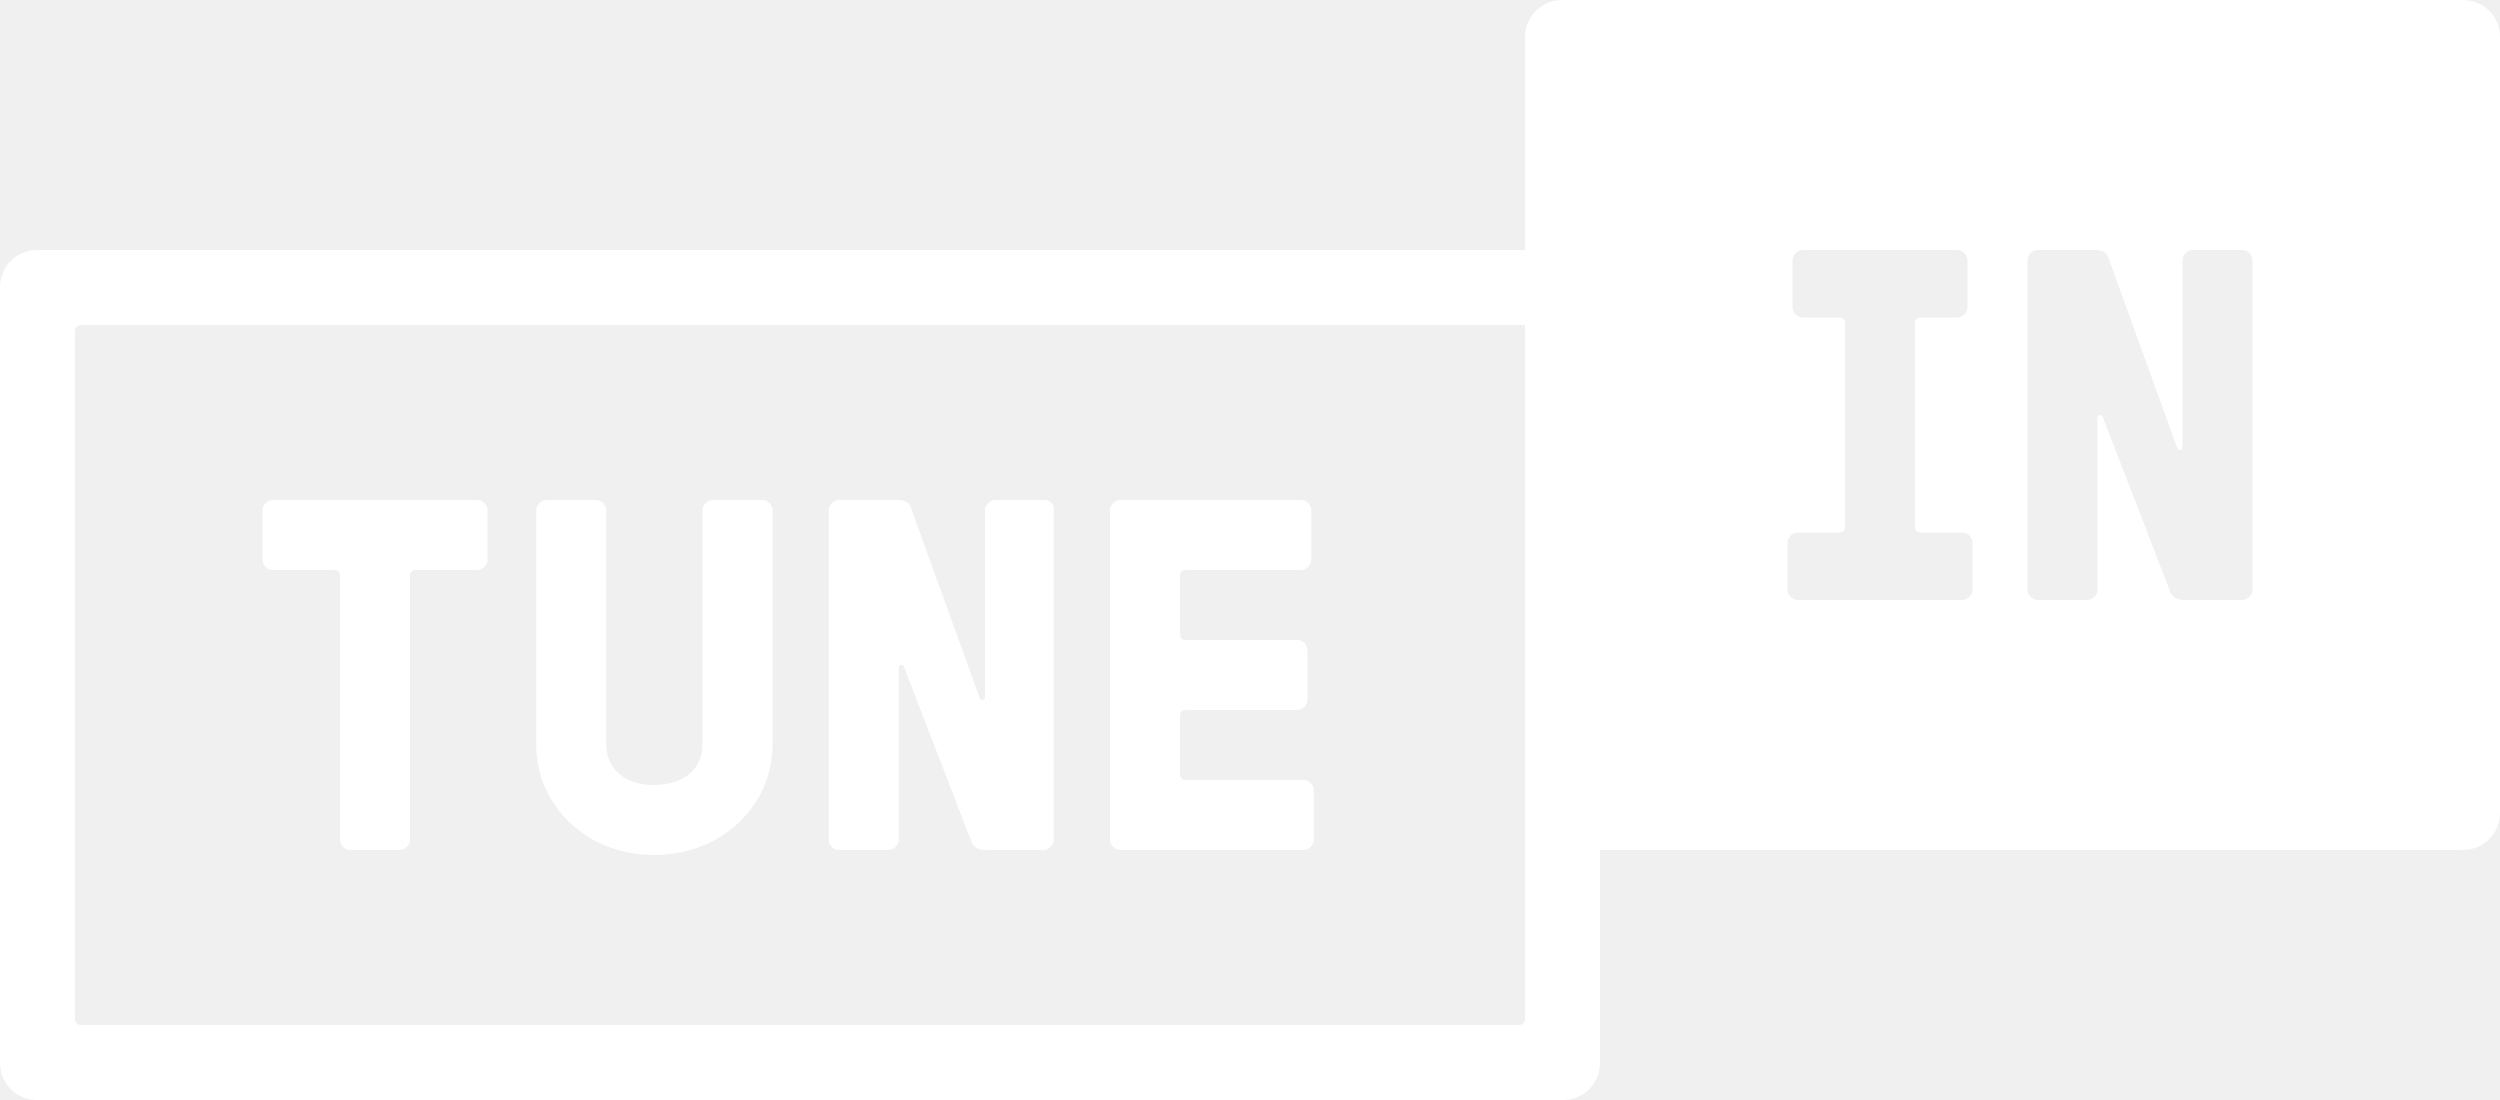
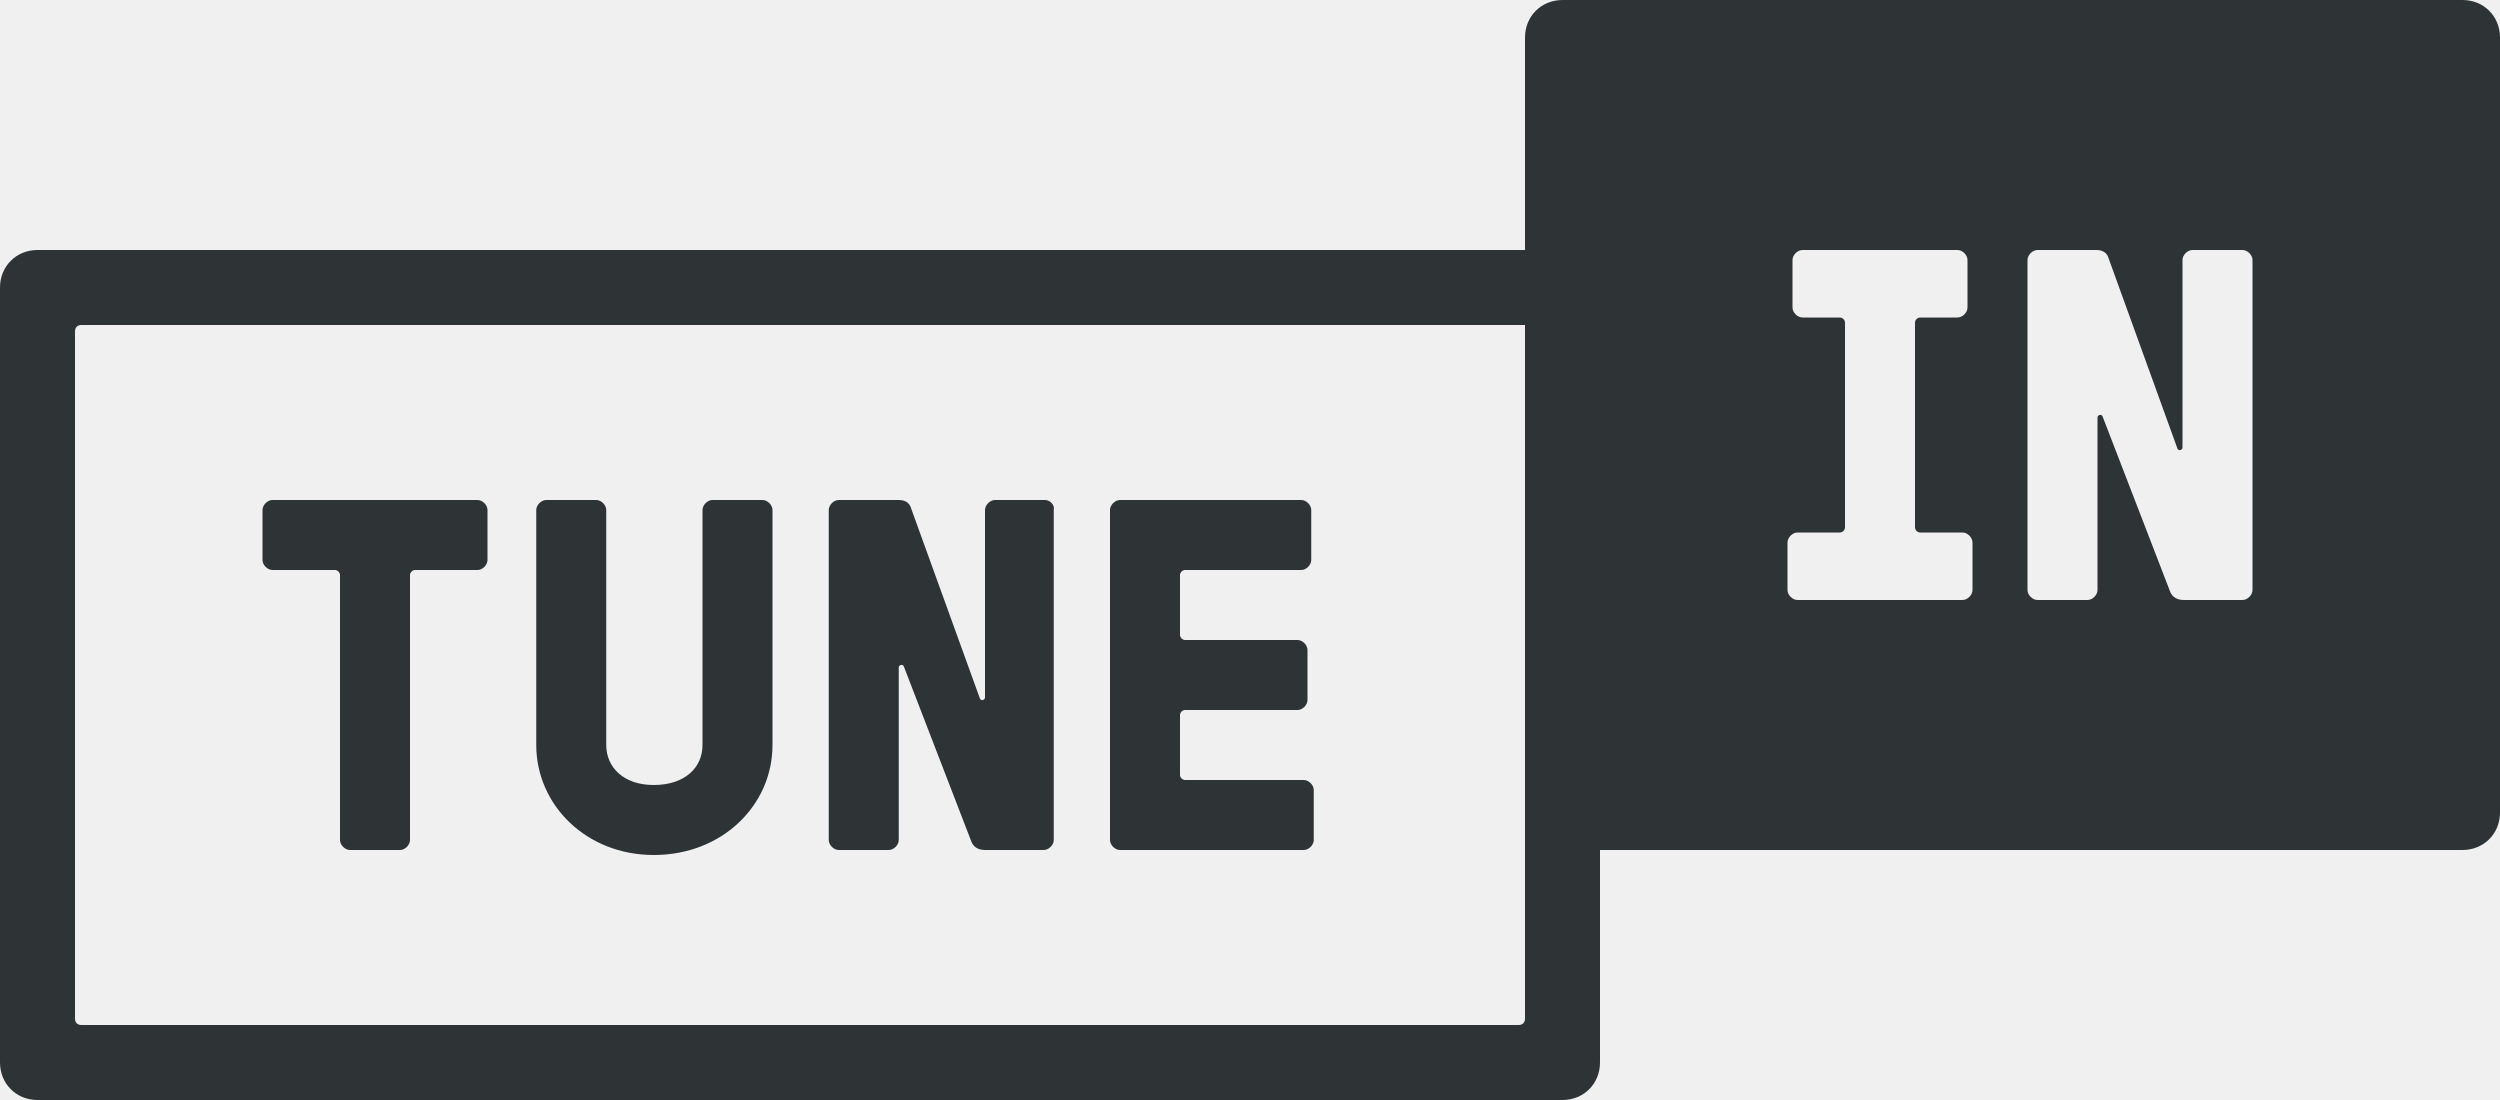
<svg xmlns="http://www.w3.org/2000/svg" version="1.1" x="0px" y="0px" viewBox="56 56 200 88" style="enable-background:new 0 0 200 88;" xml:space="preserve">
  <style type="text/css">
	.st0{display:none;}
- 	.st1{fill:#ffffff;}
+ 	.st1{fill:#2e3436;}
</style>
  <g id="Other_Stuff" class="st0">
</g>
  <g id="Clear_Space">
</g>
  <g id="Logos">
    <g id="Logo__x2013__Horizontal_1A_12_">
      <g id="Logo_2_">
        <path class="st1" d="M95,96.8v4c0,0.4-0.4,0.8-0.8,0.8h-5c-0.2,0-0.4,0.2-0.4,0.4v21.2c0,0.4-0.4,0.8-0.8,0.8h-4     c-0.4,0-0.8-0.4-0.8-0.8V102c0-0.2-0.2-0.4-0.4-0.4h-5c-0.4,0-0.8-0.4-0.8-0.8v-4c0-0.4,0.4-0.8,0.8-0.8h16.4     C94.6,96,95,96.4,95,96.8z M117,96h-4c-0.4,0-0.8,0.4-0.8,0.8v18.8c0,1.8-1.4,3.2-3.9,3.2c-2.4,0-3.8-1.4-3.8-3.2V96.8     c0-0.4-0.4-0.8-0.8-0.8h-4c-0.4,0-0.8,0.4-0.8,0.8v18.8c0,4.8,4,8.8,9.4,8.8c5.5,0,9.5-4,9.5-8.8V96.8     C117.8,96.4,117.4,96,117,96z M139.6,96h-4c-0.4,0-0.8,0.4-0.8,0.8v15c0,0.2-0.3,0.3-0.4,0.1l-5.5-15.2c-0.1-0.4-0.4-0.7-1-0.7     h-4.8c-0.4,0-0.8,0.4-0.8,0.8v26.4c0,0.4,0.4,0.8,0.8,0.8h4c0.4,0,0.8-0.4,0.8-0.8v-13.8c0-0.2,0.3-0.3,0.4-0.1l5.4,14     c0.1,0.3,0.4,0.7,1.1,0.7h4.7c0.4,0,0.8-0.4,0.8-0.8V96.8C140.4,96.4,140,96,139.6,96z M160.3,118.4h-9.5c-0.2,0-0.4-0.2-0.4-0.4     v-4.8c0-0.2,0.2-0.4,0.4-0.4h9c0.4,0,0.8-0.4,0.8-0.8v-4c0-0.4-0.4-0.8-0.8-0.8h-9c-0.2,0-0.4-0.2-0.4-0.4V102     c0-0.2,0.2-0.4,0.4-0.4h9.3c0.4,0,0.8-0.4,0.8-0.8v-4c0-0.4-0.4-0.8-0.8-0.8h-14.5c-0.4,0-0.8,0.4-0.8,0.8v26.4     c0,0.4,0.4,0.8,0.8,0.8h14.7c0.4,0,0.8-0.4,0.8-0.8v-4C161.1,118.8,160.7,118.4,160.3,118.4z M256,59v62c0,1.7-1.3,3-3,3h-69v17     c0,1.7-1.3,3-3,3H59c-1.7,0-3-1.3-3-3V79c0-1.7,1.3-3,3-3h119V59c0-1.7,1.3-3,3-3h72C254.7,56,256,57.3,256,59z M178,82H62.5     c-0.3,0-0.5,0.2-0.5,0.5v55c0,0.3,0.2,0.5,0.5,0.5h115c0.3,0,0.5-0.2,0.5-0.5V82z M213.8,99.4c0-0.4-0.4-0.8-0.8-0.8h-3.4     c-0.2,0-0.4-0.2-0.4-0.4V81.8c0-0.2,0.2-0.4,0.4-0.4h3c0.4,0,0.8-0.4,0.8-0.8v-3.8c0-0.4-0.4-0.8-0.8-0.8h-12.4     c-0.4,0-0.8,0.4-0.8,0.8v3.8c0,0.4,0.4,0.8,0.8,0.8h3c0.2,0,0.4,0.2,0.4,0.4v16.4c0,0.2-0.2,0.4-0.4,0.4h-3.4     c-0.4,0-0.8,0.4-0.8,0.8v3.8c0,0.4,0.4,0.8,0.8,0.8H213c0.4,0,0.8-0.4,0.8-0.8V99.4z M236.2,76.8c0-0.4-0.4-0.8-0.8-0.8h-4     c-0.4,0-0.8,0.4-0.8,0.8v15c0,0.2-0.3,0.3-0.4,0.1l-5.5-15.2c-0.1-0.4-0.4-0.7-1-0.7H219c-0.4,0-0.8,0.4-0.8,0.8v26.4     c0,0.4,0.4,0.8,0.8,0.8h4c0.4,0,0.8-0.4,0.8-0.8V89.4c0-0.2,0.3-0.3,0.4-0.1l5.4,14c0.1,0.3,0.4,0.7,1.1,0.7h4.7     c0.4,0,0.8-0.4,0.8-0.8V76.8z" />
      </g>
    </g>
  </g>
  <g id="Anatomy" class="st0">
</g>
</svg>
